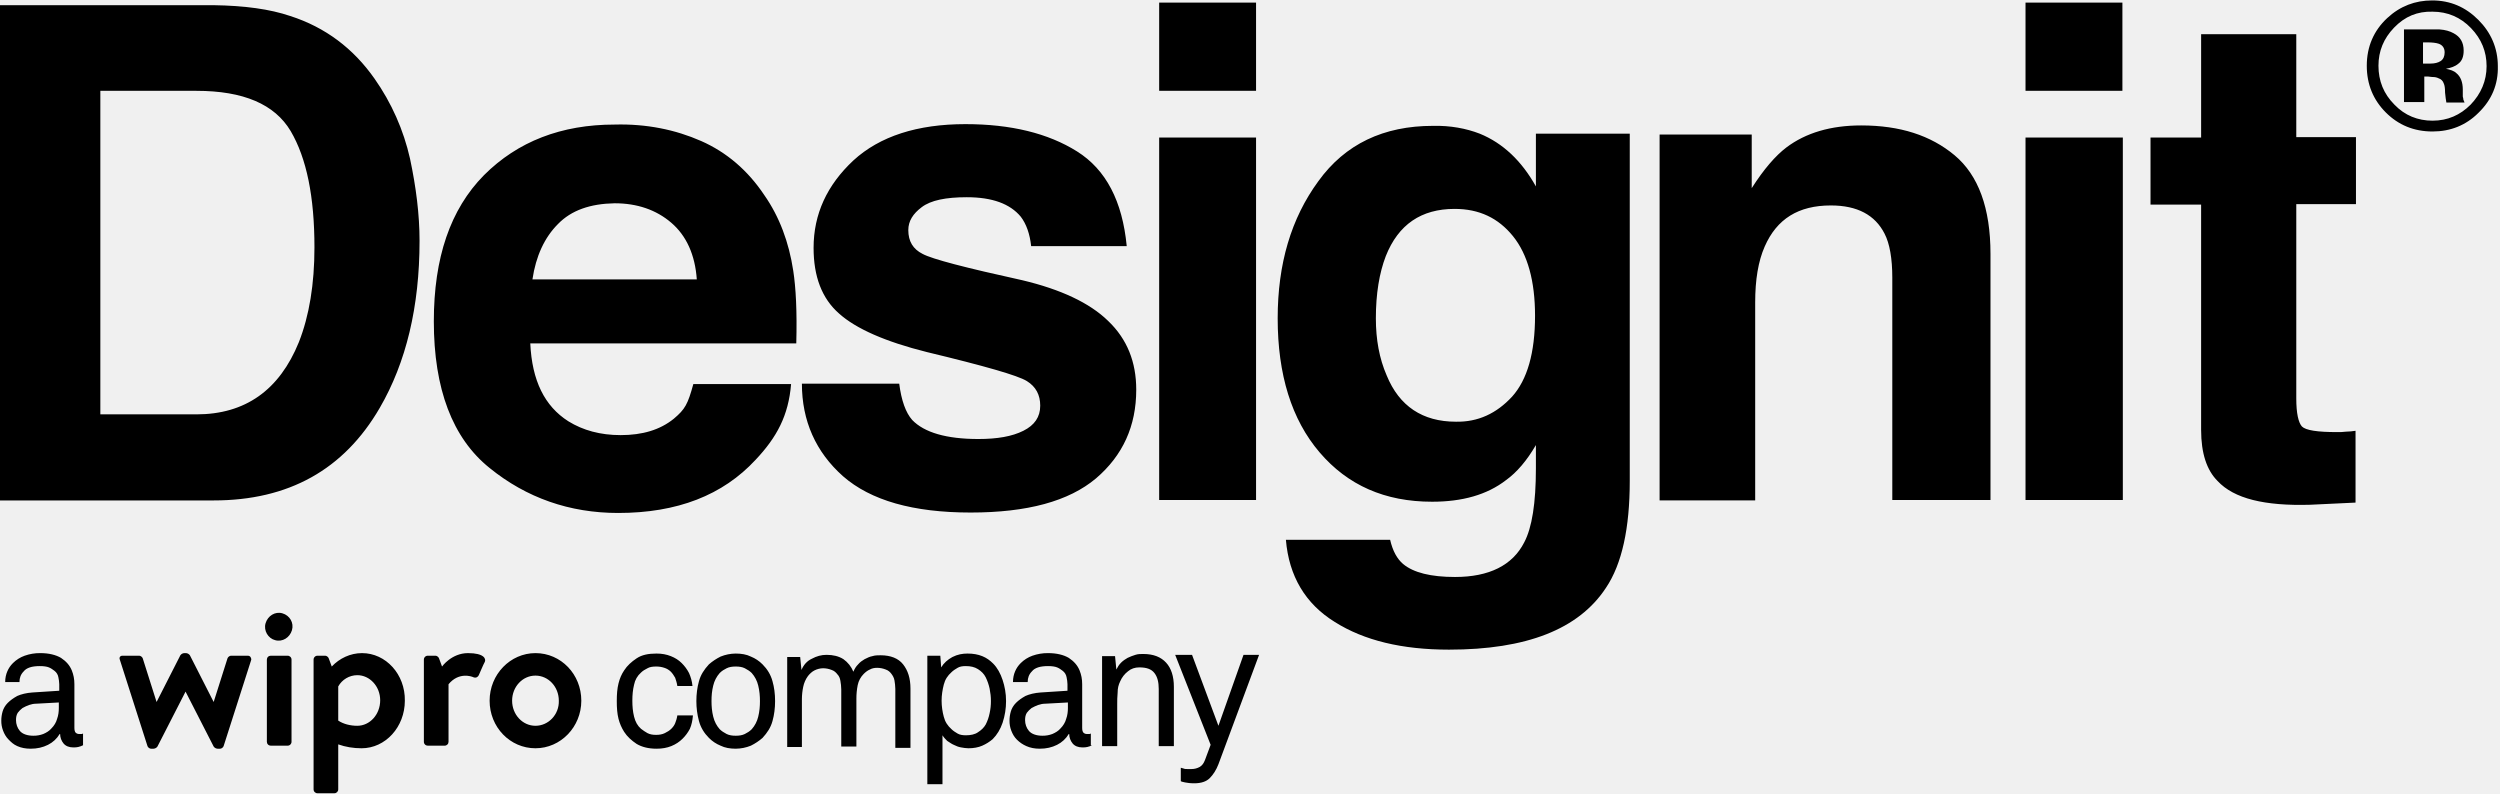
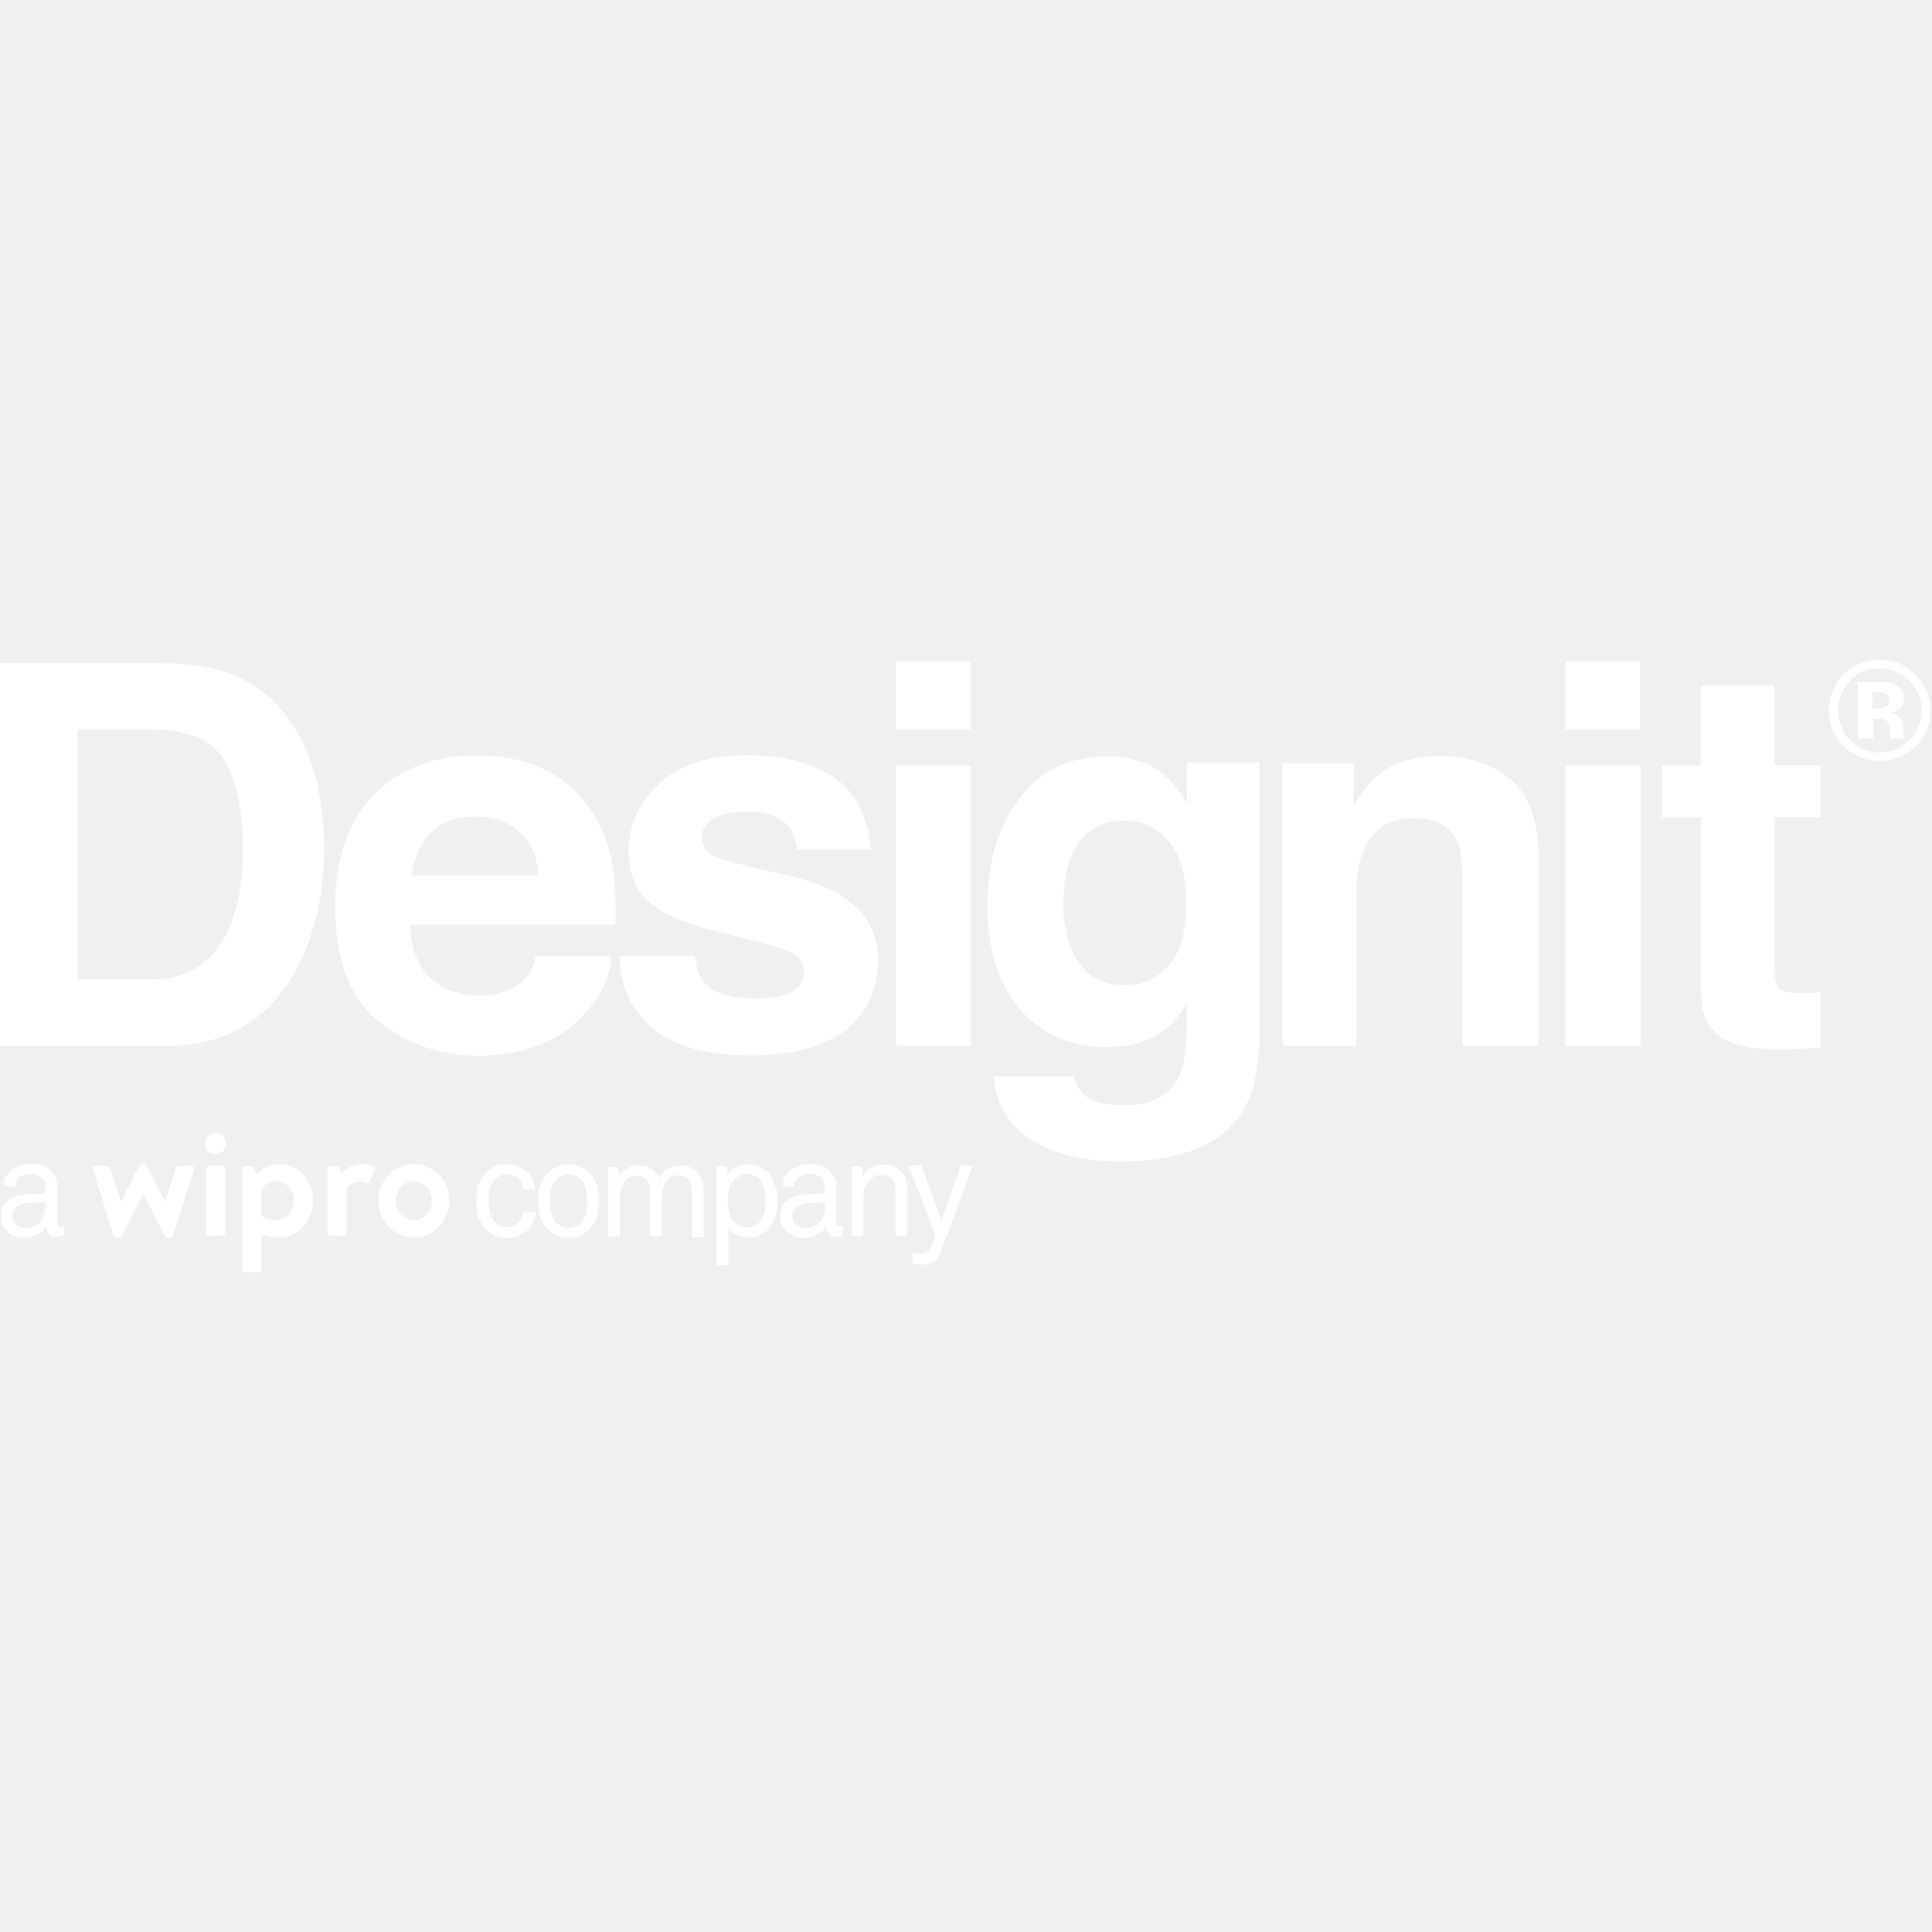
- <svg xmlns="http://www.w3.org/2000/svg" width="400" height="127" viewBox="0 0 400 127">
-   <g>
-     <g transform="translate(0 97.578)">
-       <path d="M85.675 6.92c-4.014 0-7.336 3.391-7.336 7.613 0 4.221 3.253 7.612 7.336 7.612 4.014 0 7.335-3.39 7.335-7.612 0-4.222-3.252-7.613-7.335-7.613zm0 11.627c-2.076 0-3.737-1.8-3.737-4.014 0-2.215 1.66-4.014 3.737-4.014 2.076 0 3.737 1.8 3.737 4.014.069 2.214-1.661 4.014-3.737 4.014zM39.654 7.336h-2.699c-.208 0-.484.207-.554.415l-2.214 6.99-3.806-7.475a.826.826 0 0 0-.623-.346h-.277a.826.826 0 0 0-.623.346l-3.806 7.474-2.215-6.99c-.069-.207-.346-.414-.553-.414h-2.7c-.345 0-.553.276-.414.622L23.599 21.8c.069.208.346.416.553.416h.415a.826.826 0 0 0 .623-.346l4.499-8.79 4.498 8.79a.826.826 0 0 0 .623.346h.415c.208 0 .484-.208.554-.416l4.429-13.84c0-.347-.208-.623-.554-.623zm6.367 0h-2.7a.62.62 0 0 0-.622.622v13.15a.62.62 0 0 0 .623.622h2.699a.62.62 0 0 0 .623-.623V7.958a.62.62 0 0 0-.623-.622zm11.903-.416c-1.869 0-3.599.83-4.844 2.146l-.485-1.315c-.069-.208-.346-.415-.553-.415h-1.246a.62.62 0 0 0-.623.622V28.72a.62.62 0 0 0 .623.623h2.699a.62.62 0 0 0 .623-.623v-7.198c1.176.416 2.422.623 3.737.623 3.806 0 6.92-3.39 6.92-7.612.07-4.222-3.045-7.613-6.851-7.613zm-.761 11.627c-1.108 0-2.215-.277-3.045-.83v-5.468a3.521 3.521 0 0 1 3.045-1.8c2.007 0 3.667 1.8 3.667 4.015 0 2.283-1.66 4.083-3.667 4.083zM74.879 6.92c-2.63 0-4.152 2.146-4.152 2.146l-.485-1.315c-.069-.208-.346-.415-.553-.415h-1.246a.62.62 0 0 0-.623.622v13.15a.62.62 0 0 0 .623.622h2.699a.62.62 0 0 0 .623-.623v-9.204c1.591-1.938 3.598-1.315 4.014-1.107.415.138.692-.07.83-.346.138-.277.692-1.661.969-2.146.207-.484-.139-1.384-2.7-1.384zM45.19.554c-1.176-.346-2.353.415-2.699 1.591-.346 1.177.416 2.422 1.523 2.7 1.176.345 2.353-.416 2.699-1.592.346-1.177-.346-2.353-1.523-2.7z" />
-       <path d="M13.287 21.66a3.373 3.373 0 0 1-.761.278c-.277.069-.484.069-.83.069-.623 0-1.177-.208-1.523-.623a2.418 2.418 0 0 1-.554-1.522H9.55a4.54 4.54 0 0 1-1.868 1.73c-.83.415-1.73.623-2.769.623-.83 0-1.522-.139-2.145-.416-.623-.277-.969-.623-1.384-1.038-.415-.415-.692-.9-.9-1.453a4.29 4.29 0 0 1-.276-1.592c0-.484.069-.969.207-1.453.139-.484.415-.969.83-1.384.416-.415.9-.761 1.523-1.107.623-.277 1.453-.485 2.422-.554l4.291-.277v-1.038c0-.346-.07-.761-.138-1.107a1.64 1.64 0 0 0-.623-1.038c-.277-.208-.554-.415-.9-.554-.346-.138-.83-.207-1.453-.207-.623 0-1.177.069-1.592.207-.415.139-.761.346-.969.623-.484.484-.692 1.038-.692 1.73H.83c0-.692.139-1.246.346-1.73.208-.484.485-.9.9-1.315a5.08 5.08 0 0 1 1.869-1.176 7.239 7.239 0 0 1 2.491-.416c1.384 0 2.491.277 3.322.762.83.553 1.384 1.176 1.73 2.007.277.692.415 1.384.415 2.214v6.99c0 .346.07.623.208.761a.786.786 0 0 0 .553.208h.416l.207-.07v1.869zM9.55 14.81l-3.806.207c-.346 0-.692.07-1.107.208-.346.138-.692.277-1.038.484a3.966 3.966 0 0 0-.762.762c-.207.346-.276.692-.276 1.176 0 .623.207 1.246.622 1.73.416.485 1.177.761 2.146.761a4.29 4.29 0 0 0 1.591-.276c.485-.208.97-.485 1.315-.9.416-.415.762-.969.9-1.523.208-.553.277-1.176.277-1.73v-.9h.138zm101.315 2.145c-.07.761-.208 1.453-.484 2.076a6.31 6.31 0 0 1-1.177 1.592c-.484.484-1.107.9-1.8 1.176-.691.277-1.452.416-2.352.416-1.315 0-2.353-.277-3.183-.762-.83-.553-1.523-1.176-2.007-1.937a7.212 7.212 0 0 1-.9-2.077c-.208-.83-.277-1.73-.277-2.837 0-1.107.07-2.007.277-2.837.208-.83.484-1.454.9-2.076.484-.762 1.176-1.385 2.007-1.938.83-.554 1.868-.761 3.183-.761.83 0 1.592.138 2.284.415.692.277 1.245.623 1.73 1.107a6.31 6.31 0 0 1 1.176 1.592c.277.623.485 1.315.554 2.076h-2.422c-.07-.484-.208-.9-.346-1.315-.208-.346-.416-.692-.692-.969a2.606 2.606 0 0 0-1.038-.623 4.03 4.03 0 0 0-1.315-.207c-.554 0-1.038.069-1.384.277-.416.207-.762.415-1.038.692a3.428 3.428 0 0 0-1.108 1.937c-.207.83-.277 1.661-.277 2.56 0 .9.07 1.731.277 2.561.208.83.554 1.454 1.108 1.938.346.277.692.485 1.038.692.415.208.83.277 1.384.277.484 0 .969-.07 1.384-.277.415-.207.761-.415 1.038-.692.277-.277.484-.553.623-.9.138-.346.276-.76.346-1.245h2.491v.069zm13.149-2.353c0 1.107-.139 2.215-.415 3.183-.277 1.039-.83 1.869-1.592 2.7-.554.484-1.177.9-1.869 1.245a6.56 6.56 0 0 1-2.422.485c-.9 0-1.73-.139-2.422-.485a5.53 5.53 0 0 1-1.868-1.246c-.762-.76-1.315-1.66-1.592-2.699a12.173 12.173 0 0 1-.415-3.183c0-1.107.138-2.214.415-3.183.277-1.038.83-1.869 1.592-2.7a8.793 8.793 0 0 1 1.868-1.245 6.56 6.56 0 0 1 2.422-.484c.9 0 1.73.138 2.422.484a5.53 5.53 0 0 1 1.869 1.246c.761.761 1.315 1.66 1.592 2.699.276.969.415 2.007.415 3.183zm-2.422 0c0-.83-.07-1.66-.277-2.491a4.625 4.625 0 0 0-1.038-2.007c-.277-.277-.692-.554-1.107-.761-.416-.208-.9-.277-1.454-.277-.553 0-1.038.069-1.453.277-.415.207-.761.415-1.107.76a4.625 4.625 0 0 0-1.038 2.008c-.208.83-.277 1.591-.277 2.491 0 .83.069 1.661.277 2.491.207.83.553 1.454 1.038 2.007.277.277.692.554 1.107.762.415.207.9.276 1.453.276.554 0 1.038-.069 1.454-.276.415-.208.76-.416 1.107-.762a4.625 4.625 0 0 0 1.038-2.007c.207-.83.277-1.66.277-2.49zm21.66 7.197v-9.135c0-.484-.069-.968-.138-1.384-.069-.415-.277-.761-.484-1.038-.208-.277-.485-.553-.9-.692a3.765 3.765 0 0 0-1.384-.277c-.415 0-.83.07-1.176.277-.346.139-.692.415-.97.692a3.529 3.529 0 0 0-.968 1.8 10.745 10.745 0 0 0-.208 2.145v7.682h-2.422v-9.135c0-.485-.07-.97-.138-1.385-.07-.415-.208-.76-.485-1.038-.207-.276-.484-.553-.9-.692a3.765 3.765 0 0 0-1.383-.276 3.15 3.15 0 0 0-1.385.346c-.415.207-.76.553-1.038.9a4.396 4.396 0 0 0-.76 1.73 9.734 9.734 0 0 0-.209 1.937v7.682h-2.352V7.543h2.076l.207 2.076c.346-.83.9-1.453 1.661-1.799.761-.415 1.523-.623 2.353-.623 1.038 0 1.938.208 2.7.692a4.589 4.589 0 0 1 1.59 2.007c.208-.484.416-.83.762-1.176.277-.346.692-.623 1.038-.83.415-.208.83-.416 1.246-.485.415-.139.9-.139 1.315-.139 1.591 0 2.837.485 3.598 1.454.762.969 1.177 2.214 1.177 3.875v9.481h-2.422V21.8zm17.717-7.197a10.99 10.99 0 0 1-.554 3.46c-.346 1.038-.9 1.938-1.591 2.63a6.738 6.738 0 0 1-1.661 1.038c-.623.277-1.384.415-2.215.415-.415 0-.761-.069-1.176-.138-.416-.07-.762-.208-1.177-.415-.346-.139-.692-.416-1.038-.623-.277-.277-.554-.554-.761-.9v7.82h-2.422V7.336h2.076l.138 1.868c.415-.692 1.038-1.246 1.8-1.66.83-.416 1.591-.554 2.422-.554.9 0 1.66.138 2.353.415.692.277 1.245.692 1.73 1.176.692.692 1.176 1.592 1.522 2.63.346 1.038.554 2.145.554 3.391zm-2.422 0c0-.692-.07-1.315-.208-2.007a7.905 7.905 0 0 0-.623-1.8c-.277-.553-.692-.968-1.245-1.314-.554-.346-1.177-.484-1.938-.484-.554 0-.969.069-1.315.276-.346.208-.692.416-.969.692-.623.554-1.038 1.177-1.246 2.007-.207.83-.346 1.661-.346 2.56 0 .9.139 1.8.346 2.561.208.83.623 1.454 1.246 2.007.277.277.623.485.969.692.346.208.83.277 1.315.277.761 0 1.453-.138 1.938-.484.553-.346.968-.761 1.245-1.246a6.889 6.889 0 0 0 .623-1.8 8.754 8.754 0 0 0 .208-1.937zm16.193 7.059a3.373 3.373 0 0 1-.76.277c-.278.069-.485.069-.831.069-.623 0-1.177-.208-1.523-.623a2.418 2.418 0 0 1-.553-1.522h-.07a4.54 4.54 0 0 1-1.868 1.73c-.83.415-1.73.623-2.768.623-.83 0-1.523-.139-2.146-.416a4.93 4.93 0 0 1-1.522-1.038c-.415-.415-.692-.9-.9-1.453a4.29 4.29 0 0 1-.277-1.592c0-.484.07-.969.208-1.453.139-.484.415-.969.83-1.384.416-.415.9-.761 1.523-1.107.623-.277 1.453-.485 2.422-.554l4.29-.277v-1.038c0-.346-.068-.761-.138-1.107a1.64 1.64 0 0 0-.622-1.038c-.277-.208-.554-.415-.9-.554-.346-.138-.83-.207-1.453-.207-.623 0-1.177.069-1.592.207-.415.139-.761.346-.969.623-.484.484-.692 1.038-.692 1.73h-2.353c0-.692.139-1.246.346-1.73.208-.484.485-.9.9-1.315a5.08 5.08 0 0 1 1.868-1.176 7.239 7.239 0 0 1 2.492-.416c1.384 0 2.491.277 3.321.762.83.553 1.385 1.176 1.73 2.007.277.692.416 1.384.416 2.214v6.99c0 .346.069.623.207.761a.786.786 0 0 0 .554.208h.415l.208-.07v1.869h.207zm-3.737-6.851l-3.806.207c-.346 0-.692.07-1.107.208-.346.138-.692.277-1.038.484a3.966 3.966 0 0 0-.761.762c-.208.346-.277.692-.277 1.176 0 .623.207 1.246.623 1.73.415.485 1.176.761 2.145.761a4.29 4.29 0 0 0 1.592-.276c.484-.208.969-.485 1.315-.9.415-.415.76-.969.9-1.523.207-.553.276-1.176.276-1.73v-.9h.138zm14.395 6.99v-9.136c0-1.107-.208-1.937-.692-2.56-.485-.623-1.246-.9-2.422-.9-.692 0-1.315.208-1.8.623a4.001 4.001 0 0 0-1.245 1.592 3.831 3.831 0 0 0-.415 1.799c-.07.692-.07 1.315-.07 1.869v6.712h-2.422V7.405h2.076l.208 2.145c.208-.415.415-.761.761-1.107.346-.346.692-.554 1.038-.761.415-.208.83-.346 1.246-.485.415-.138.83-.138 1.246-.138 1.66 0 2.837.484 3.667 1.384.83.9 1.246 2.214 1.246 3.875V21.8h-2.422zm9.55 2.906c-.346.9-.83 1.66-1.384 2.214-.554.554-1.384.83-2.491.83-.623 0-1.108-.068-1.454-.138-.346-.069-.622-.138-.692-.207V25.26c.139.069.346.069.485.138.138.07.346.07.553.07h.692a2.65 2.65 0 0 0 1.315-.347c.346-.208.623-.554.83-1.107l.9-2.422-5.674-14.395h2.699l4.221 11.35 4.014-11.35h2.491l-6.505 17.509z" />
-     </g>
-     <path d="M16.055 14.533v51.765H31.42c7.82 0 13.287-3.876 16.401-11.558 1.661-4.221 2.491-9.273 2.491-15.155 0-8.097-1.245-14.256-3.806-18.616-2.56-4.29-7.543-6.436-15.086-6.436H16.055zM46.436 2.56C52.042 4.36 56.54 7.75 59.931 12.595a35.985 35.985 0 0 1 5.675 12.803c.968 4.567 1.522 8.927 1.522 13.149 0 10.519-2.145 19.446-6.367 26.713-5.744 9.896-14.602 14.81-26.574 14.81H0V.83h34.187c4.913.07 8.996.623 12.249 1.73zm42.837 33.287c-2.145 2.145-3.53 5.12-4.083 8.858h26.298c-.277-3.945-1.661-6.99-4.083-9.066-2.422-2.076-5.467-3.114-9.066-3.114-3.875.07-6.92 1.107-9.066 3.322M112.18 22.56c4.083 1.799 7.474 4.705 10.104 8.65 2.422 3.46 3.944 7.543 4.636 12.11.416 2.7.623 6.506.485 11.627h-42.56c.276 5.952 2.283 10.035 6.09 12.457 2.352 1.453 5.12 2.214 8.373 2.214 3.46 0 6.298-.83 8.512-2.63 1.8-1.522 2.215-2.283 3.114-5.536h15.64c-.415 5.052-2.283 8.512-5.674 12.111-5.26 5.675-12.526 8.512-22.007 8.512-7.751 0-14.672-2.422-20.554-7.197-5.951-4.775-8.927-12.664-8.927-23.46 0-10.173 2.63-17.924 8.027-23.391 5.398-5.398 12.388-8.097 20.9-8.097 5.121-.139 9.758.83 13.84 2.63m31.696 38.823c.346 2.699 1.038 4.637 2.077 5.813 1.937 2.007 5.467 3.045 10.588 3.045 3.045 0 5.398-.415 7.197-1.315 1.8-.9 2.699-2.214 2.699-4.014 0-1.73-.692-3.044-2.145-3.944-1.454-.9-6.782-2.422-15.987-4.637-6.643-1.66-11.349-3.737-14.048-6.159-2.768-2.422-4.083-5.952-4.083-10.519 0-5.398 2.145-10.035 6.367-13.98 4.221-3.875 10.242-5.812 17.924-5.812 7.266 0 13.218 1.453 17.854 4.36 4.637 2.906 7.267 7.958 7.959 15.155h-15.294c-.208-1.938-.762-3.53-1.661-4.706-1.73-2.076-4.568-3.114-8.65-3.114-3.323 0-5.745.485-7.198 1.592-1.384 1.038-2.145 2.214-2.145 3.668 0 1.799.761 3.045 2.283 3.806 1.523.83 6.852 2.214 15.987 4.221 6.09 1.454 10.726 3.599 13.702 6.505 3.045 2.907 4.498 6.575 4.498 11.004 0 5.813-2.145 10.519-6.436 14.187-4.36 3.668-11.003 5.467-20.069 5.467-9.204 0-15.986-1.938-20.415-5.813-4.36-3.876-6.575-8.858-6.575-14.81h15.571zm98.063 2.076c2.422-2.699 3.668-6.99 3.668-12.941 0-5.536-1.177-9.827-3.53-12.734-2.353-2.906-5.398-4.36-9.342-4.36-5.33 0-8.997 2.492-11.004 7.544-1.038 2.699-1.592 6.02-1.592 9.965 0 3.391.554 6.436 1.73 9.135 2.007 4.914 5.744 7.405 11.073 7.405 3.53.07 6.505-1.315 8.997-4.014m-5.19-42.076c3.736 1.523 6.712 4.36 8.996 8.443v-8.443h15.017v55.571c0 7.543-1.245 13.287-3.806 17.093-4.36 6.644-12.734 9.897-25.121 9.897-7.474 0-13.564-1.454-18.27-4.43-4.706-2.906-7.336-7.335-7.82-13.148h16.678c.415 1.8 1.107 3.045 2.076 3.875 1.661 1.384 4.43 2.076 8.305 2.076 5.467 0 9.204-1.868 11.072-5.536 1.246-2.353 1.869-6.298 1.869-11.834v-3.737c-1.453 2.491-3.045 4.36-4.775 5.606-3.045 2.353-6.99 3.46-11.834 3.46-7.543 0-13.495-2.63-17.993-7.89-4.498-5.259-6.713-12.456-6.713-21.453 0-8.72 2.145-15.986 6.505-21.937 4.29-5.952 10.45-8.859 18.34-8.859 2.768-.069 5.328.416 7.473 1.246m75.987 3.46c3.806 3.184 5.744 8.443 5.744 15.779V80h-15.71V44.43c0-3.046-.415-5.468-1.246-7.06-1.522-2.976-4.36-4.498-8.58-4.498-5.191 0-8.651 2.145-10.59 6.574-1.037 2.353-1.522 5.33-1.522 8.928v31.695h-15.294V21.522h14.74v8.582c1.939-3.045 3.807-5.19 5.537-6.505 3.114-2.353 7.128-3.53 11.972-3.53 6.229 0 11.142 1.592 14.949 4.775m11.349-2.837h15.571V80h-15.571V22.007zm15.502-7.474h-15.502V.415h15.502v14.118zm-154.118 7.474h15.502V80h-15.502V22.007zm15.502-7.474h-15.502V.415h15.502v14.118zm143.114 18.2V22.008h8.097V5.467h15.225v16.47h9.55v10.727h-9.55v31.073c0 2.422.346 3.875.9 4.498.622.623 2.49.9 5.605.9.484 0 .969 0 1.453-.07.485 0 1.038-.068 1.523-.138v11.488l-7.267.346c-7.266.208-12.18-.969-14.81-3.806-1.73-1.73-2.63-4.429-2.63-8.166V32.734h-8.096zm46.09-25.743c-.415-.139-1.038-.208-1.8-.208h-.691v3.391h1.176c.692 0 1.246-.138 1.661-.415.415-.277.623-.761.623-1.384 0-.692-.346-1.177-.969-1.384zm-5.536 9.342V4.706H390.31c.97.07 1.661.277 2.284.623 1.038.553 1.592 1.453 1.592 2.768 0 .969-.277 1.66-.83 2.076-.554.484-1.246.692-2.008.83.693.139 1.315.346 1.661.693.692.553 1.038 1.453 1.038 2.63v1.037c0 .07 0 .208.07.346 0 .139 0 .208.069.346l.138.346h-2.906c-.07-.346-.139-.9-.208-1.591 0-.692-.07-1.177-.208-1.454a1.248 1.248 0 0 0-.83-.83c-.277-.138-.554-.208-1.038-.208l-.623-.069h-.623v4.083h-3.252zM383.045 4.43c-1.66 1.73-2.491 3.737-2.491 6.09 0 2.422.83 4.498 2.56 6.228 1.661 1.73 3.737 2.561 6.09 2.561 2.422 0 4.43-.9 6.09-2.56 1.661-1.73 2.56-3.807 2.56-6.16s-.83-4.36-2.49-6.09c-1.662-1.73-3.738-2.63-6.16-2.63-2.422-.069-4.429.762-6.159 2.561zm13.495 13.633c-2.007 2.007-4.498 2.976-7.336 2.976-2.976 0-5.467-1.038-7.474-3.045-2.007-2.007-3.045-4.498-3.045-7.474 0-3.045 1.107-5.606 3.253-7.612 2.076-1.938 4.498-2.838 7.197-2.838 2.907 0 5.329 1.038 7.405 3.114 2.007 2.007 3.114 4.499 3.114 7.405.07 2.907-.969 5.398-3.114 7.474z" />
+ <svg xmlns="http://www.w3.org/2000/svg" id="SvgjsSvg1022" width="288" height="288" version="1.1">
+   <defs id="SvgjsDefs1023" />
+   <g id="SvgjsG1024">
+     <svg width="288" height="288" viewBox="0 0 400 127">
+       <g transform="translate(0 97.578)" fill="#ffffff" class="color000 svgShape">
+         <path d="M85.675 6.92c-4.014 0-7.336 3.391-7.336 7.613 0 4.221 3.253 7.612 7.336 7.612 4.014 0 7.335-3.39 7.335-7.612 0-4.222-3.252-7.613-7.335-7.613zm0 11.627c-2.076 0-3.737-1.8-3.737-4.014 0-2.215 1.66-4.014 3.737-4.014 2.076 0 3.737 1.8 3.737 4.014.069 2.214-1.661 4.014-3.737 4.014zM39.654 7.336h-2.699c-.208 0-.484.207-.554.415l-2.214 6.99-3.806-7.475a.826.826 0 00-.623-.346h-.277a.826.826 0 00-.623.346l-3.806 7.474-2.215-6.99c-.069-.207-.346-.414-.553-.414h-2.7c-.345 0-.553.276-.414.622L23.599 21.8c.069.208.346.416.553.416h.415a.826.826 0 00.623-.346l4.499-8.79 4.498 8.79a.826.826 0 00.623.346h.415c.208 0 .484-.208.554-.416l4.429-13.84c0-.347-.208-.623-.554-.623zm6.367 0h-2.7a.62.62 0 00-.622.622v13.15a.62.62 0 00.623.622h2.699a.62.62 0 00.623-.623V7.958a.62.62 0 00-.623-.622zm11.903-.416c-1.869 0-3.599.83-4.844 2.146l-.485-1.315c-.069-.208-.346-.415-.553-.415h-1.246a.62.62 0 00-.623.622V28.72a.62.62 0 00.623.623h2.699a.62.62 0 00.623-.623v-7.198c1.176.416 2.422.623 3.737.623 3.806 0 6.92-3.39 6.92-7.612.07-4.222-3.045-7.613-6.851-7.613zm-.761 11.627c-1.108 0-2.215-.277-3.045-.83v-5.468a3.521 3.521 0 013.045-1.8c2.007 0 3.667 1.8 3.667 4.015 0 2.283-1.66 4.083-3.667 4.083zM74.879 6.92c-2.63 0-4.152 2.146-4.152 2.146l-.485-1.315c-.069-.208-.346-.415-.553-.415h-1.246a.62.62 0 00-.623.622v13.15a.62.62 0 00.623.622h2.699a.62.62 0 00.623-.623v-9.204c1.591-1.938 3.598-1.315 4.014-1.107.415.138.692-.07.83-.346.138-.277.692-1.661.969-2.146.207-.484-.139-1.384-2.7-1.384zM45.19.554c-1.176-.346-2.353.415-2.699 1.591-.346 1.177.416 2.422 1.523 2.7 1.176.345 2.353-.416 2.699-1.592.346-1.177-.346-2.353-1.523-2.7zM13.287 21.66a3.373 3.373 0 01-.761.278c-.277.069-.484.069-.83.069-.623 0-1.177-.208-1.523-.623a2.418 2.418 0 01-.554-1.522H9.55a4.54 4.54 0 01-1.868 1.73c-.83.415-1.73.623-2.769.623-.83 0-1.522-.139-2.145-.416-.623-.277-.969-.623-1.384-1.038-.415-.415-.692-.9-.9-1.453a4.29 4.29 0 01-.276-1.592c0-.484.069-.969.207-1.453.139-.484.415-.969.83-1.384.416-.415.9-.761 1.523-1.107.623-.277 1.453-.485 2.422-.554l4.291-.277v-1.038c0-.346-.07-.761-.138-1.107a1.64 1.64 0 00-.623-1.038c-.277-.208-.554-.415-.9-.554-.346-.138-.83-.207-1.453-.207-.623 0-1.177.069-1.592.207-.415.139-.761.346-.969.623-.484.484-.692 1.038-.692 1.73H.83c0-.692.139-1.246.346-1.73.208-.484.485-.9.9-1.315a5.08 5.08 0 011.869-1.176 7.239 7.239 0 012.491-.416c1.384 0 2.491.277 3.322.762.83.553 1.384 1.176 1.73 2.007.277.692.415 1.384.415 2.214v6.99c0 .346.07.623.208.761a.786.786 0 00.553.208h.416l.207-.07v1.869zM9.55 14.81l-3.806.207c-.346 0-.692.07-1.107.208-.346.138-.692.277-1.038.484a3.966 3.966 0 00-.762.762c-.207.346-.276.692-.276 1.176 0 .623.207 1.246.622 1.73.416.485 1.177.761 2.146.761a4.29 4.29 0 001.591-.276c.485-.208.97-.485 1.315-.9.416-.415.762-.969.9-1.523.208-.553.277-1.176.277-1.73v-.9h.138zm101.315 2.145c-.07.761-.208 1.453-.484 2.076a6.31 6.31 0 01-1.177 1.592c-.484.484-1.107.9-1.8 1.176-.691.277-1.452.416-2.352.416-1.315 0-2.353-.277-3.183-.762-.83-.553-1.523-1.176-2.007-1.937a7.212 7.212 0 01-.9-2.077c-.208-.83-.277-1.73-.277-2.837 0-1.107.07-2.007.277-2.837.208-.83.484-1.454.9-2.076.484-.762 1.176-1.385 2.007-1.938.83-.554 1.868-.761 3.183-.761.83 0 1.592.138 2.284.415.692.277 1.245.623 1.73 1.107a6.31 6.31 0 011.176 1.592c.277.623.485 1.315.554 2.076h-2.422c-.07-.484-.208-.9-.346-1.315-.208-.346-.416-.692-.692-.969a2.606 2.606 0 00-1.038-.623 4.03 4.03 0 00-1.315-.207c-.554 0-1.038.069-1.384.277-.416.207-.762.415-1.038.692a3.428 3.428 0 00-1.108 1.937c-.207.83-.277 1.661-.277 2.56 0 .9.07 1.731.277 2.561.208.83.554 1.454 1.108 1.938.346.277.692.485 1.038.692.415.208.83.277 1.384.277.484 0 .969-.07 1.384-.277.415-.207.761-.415 1.038-.692.277-.277.484-.553.623-.9.138-.346.276-.76.346-1.245h2.491v.069zm13.149-2.353c0 1.107-.139 2.215-.415 3.183-.277 1.039-.83 1.869-1.592 2.7-.554.484-1.177.9-1.869 1.245a6.56 6.56 0 01-2.422.485c-.9 0-1.73-.139-2.422-.485a5.53 5.53 0 01-1.868-1.246c-.762-.76-1.315-1.66-1.592-2.699a12.173 12.173 0 01-.415-3.183c0-1.107.138-2.214.415-3.183.277-1.038.83-1.869 1.592-2.7a8.793 8.793 0 011.868-1.245 6.56 6.56 0 012.422-.484c.9 0 1.73.138 2.422.484a5.53 5.53 0 011.869 1.246c.761.761 1.315 1.66 1.592 2.699.276.969.415 2.007.415 3.183zm-2.422 0c0-.83-.07-1.66-.277-2.491a4.625 4.625 0 00-1.038-2.007c-.277-.277-.692-.554-1.107-.761-.416-.208-.9-.277-1.454-.277-.553 0-1.038.069-1.453.277-.415.207-.761.415-1.107.76a4.625 4.625 0 00-1.038 2.008c-.208.83-.277 1.591-.277 2.491 0 .83.069 1.661.277 2.491.207.83.553 1.454 1.038 2.007.277.277.692.554 1.107.762.415.207.9.276 1.453.276.554 0 1.038-.069 1.454-.276.415-.208.76-.416 1.107-.762a4.625 4.625 0 001.038-2.007c.207-.83.277-1.66.277-2.49zm21.66 7.197v-9.135c0-.484-.069-.968-.138-1.384-.069-.415-.277-.761-.484-1.038-.208-.277-.485-.553-.9-.692a3.765 3.765 0 00-1.384-.277c-.415 0-.83.07-1.176.277-.346.139-.692.415-.97.692a3.529 3.529 0 00-.968 1.8 10.745 10.745 0 00-.208 2.145v7.682h-2.422v-9.135c0-.485-.07-.97-.138-1.385-.07-.415-.208-.76-.485-1.038-.207-.276-.484-.553-.9-.692a3.765 3.765 0 00-1.383-.276 3.15 3.15 0 00-1.385.346c-.415.207-.76.553-1.038.9a4.396 4.396 0 00-.76 1.73 9.734 9.734 0 00-.209 1.937v7.682h-2.352V7.543h2.076l.207 2.076c.346-.83.9-1.453 1.661-1.799.761-.415 1.523-.623 2.353-.623 1.038 0 1.938.208 2.7.692a4.589 4.589 0 011.59 2.007c.208-.484.416-.83.762-1.176.277-.346.692-.623 1.038-.83.415-.208.83-.416 1.246-.485.415-.139.9-.139 1.315-.139 1.591 0 2.837.485 3.598 1.454.762.969 1.177 2.214 1.177 3.875v9.481h-2.422V21.8zm17.717-7.197a10.99 10.99 0 01-.554 3.46c-.346 1.038-.9 1.938-1.591 2.63a6.738 6.738 0 01-1.661 1.038c-.623.277-1.384.415-2.215.415-.415 0-.761-.069-1.176-.138-.416-.07-.762-.208-1.177-.415-.346-.139-.692-.416-1.038-.623-.277-.277-.554-.554-.761-.9v7.82h-2.422V7.336h2.076l.138 1.868c.415-.692 1.038-1.246 1.8-1.66.83-.416 1.591-.554 2.422-.554.9 0 1.66.138 2.353.415.692.277 1.245.692 1.73 1.176.692.692 1.176 1.592 1.522 2.63.346 1.038.554 2.145.554 3.391zm-2.422 0c0-.692-.07-1.315-.208-2.007a7.905 7.905 0 00-.623-1.8c-.277-.553-.692-.968-1.245-1.314-.554-.346-1.177-.484-1.938-.484-.554 0-.969.069-1.315.276-.346.208-.692.416-.969.692-.623.554-1.038 1.177-1.246 2.007-.207.83-.346 1.661-.346 2.56 0 .9.139 1.8.346 2.561.208.83.623 1.454 1.246 2.007.277.277.623.485.969.692.346.208.83.277 1.315.277.761 0 1.453-.138 1.938-.484.553-.346.968-.761 1.245-1.246a6.889 6.889 0 00.623-1.8 8.754 8.754 0 00.208-1.937zm16.193 7.059a3.373 3.373 0 01-.76.277c-.278.069-.485.069-.831.069-.623 0-1.177-.208-1.523-.623a2.418 2.418 0 01-.553-1.522h-.07a4.54 4.54 0 01-1.868 1.73c-.83.415-1.73.623-2.768.623-.83 0-1.523-.139-2.146-.416a4.93 4.93 0 01-1.522-1.038c-.415-.415-.692-.9-.9-1.453a4.29 4.29 0 01-.277-1.592c0-.484.07-.969.208-1.453.139-.484.415-.969.83-1.384.416-.415.9-.761 1.523-1.107.623-.277 1.453-.485 2.422-.554l4.29-.277v-1.038c0-.346-.068-.761-.138-1.107a1.64 1.64 0 00-.622-1.038c-.277-.208-.554-.415-.9-.554-.346-.138-.83-.207-1.453-.207-.623 0-1.177.069-1.592.207-.415.139-.761.346-.969.623-.484.484-.692 1.038-.692 1.73h-2.353c0-.692.139-1.246.346-1.73.208-.484.485-.9.9-1.315a5.08 5.08 0 011.868-1.176 7.239 7.239 0 012.492-.416c1.384 0 2.491.277 3.321.762.83.553 1.385 1.176 1.73 2.007.277.692.416 1.384.416 2.214v6.99c0 .346.069.623.207.761a.786.786 0 00.554.208h.415l.208-.07v1.869h.207zm-3.737-6.851l-3.806.207c-.346 0-.692.07-1.107.208-.346.138-.692.277-1.038.484a3.966 3.966 0 00-.761.762c-.208.346-.277.692-.277 1.176 0 .623.207 1.246.623 1.73.415.485 1.176.761 2.145.761a4.29 4.29 0 001.592-.276c.484-.208.969-.485 1.315-.9.415-.415.76-.969.9-1.523.207-.553.276-1.176.276-1.73v-.9h.138zm14.395 6.99v-9.136c0-1.107-.208-1.937-.692-2.56-.485-.623-1.246-.9-2.422-.9-.692 0-1.315.208-1.8.623a4.001 4.001 0 00-1.245 1.592 3.831 3.831 0 00-.415 1.799c-.07.692-.07 1.315-.07 1.869v6.712h-2.422V7.405h2.076l.208 2.145c.208-.415.415-.761.761-1.107.346-.346.692-.554 1.038-.761.415-.208.83-.346 1.246-.485.415-.138.83-.138 1.246-.138 1.66 0 2.837.484 3.667 1.384.83.9 1.246 2.214 1.246 3.875V21.8h-2.422zm9.55 2.906c-.346.9-.83 1.66-1.384 2.214-.554.554-1.384.83-2.491.83-.623 0-1.108-.068-1.454-.138-.346-.069-.622-.138-.692-.207V25.26c.139.069.346.069.485.138.138.07.346.07.553.07h.692a2.65 2.65 0 001.315-.347c.346-.208.623-.554.83-1.107l.9-2.422-5.674-14.395h2.699l4.221 11.35 4.014-11.35h2.491l-6.505 17.509z" fill="#ffffff" class="color000 svgShape" />
+       </g>
+       <path d="M16.055 14.533v51.765H31.42c7.82 0 13.287-3.876 16.401-11.558 1.661-4.221 2.491-9.273 2.491-15.155 0-8.097-1.245-14.256-3.806-18.616-2.56-4.29-7.543-6.436-15.086-6.436H16.055zM46.436 2.56C52.042 4.36 56.54 7.75 59.931 12.595a35.985 35.985 0 0 1 5.675 12.803c.968 4.567 1.522 8.927 1.522 13.149 0 10.519-2.145 19.446-6.367 26.713-5.744 9.896-14.602 14.81-26.574 14.81H0V.83h34.187c4.913.07 8.996.623 12.249 1.73zm42.837 33.287c-2.145 2.145-3.53 5.12-4.083 8.858h26.298c-.277-3.945-1.661-6.99-4.083-9.066-2.422-2.076-5.467-3.114-9.066-3.114-3.875.07-6.92 1.107-9.066 3.322M112.18 22.56c4.083 1.799 7.474 4.705 10.104 8.65 2.422 3.46 3.944 7.543 4.636 12.11.416 2.7.623 6.506.485 11.627h-42.56c.276 5.952 2.283 10.035 6.09 12.457 2.352 1.453 5.12 2.214 8.373 2.214 3.46 0 6.298-.83 8.512-2.63 1.8-1.522 2.215-2.283 3.114-5.536h15.64c-.415 5.052-2.283 8.512-5.674 12.111-5.26 5.675-12.526 8.512-22.007 8.512-7.751 0-14.672-2.422-20.554-7.197-5.951-4.775-8.927-12.664-8.927-23.46 0-10.173 2.63-17.924 8.027-23.391 5.398-5.398 12.388-8.097 20.9-8.097 5.121-.139 9.758.83 13.84 2.63m31.696 38.823c.346 2.699 1.038 4.637 2.077 5.813 1.937 2.007 5.467 3.045 10.588 3.045 3.045 0 5.398-.415 7.197-1.315 1.8-.9 2.699-2.214 2.699-4.014 0-1.73-.692-3.044-2.145-3.944-1.454-.9-6.782-2.422-15.987-4.637-6.643-1.66-11.349-3.737-14.048-6.159-2.768-2.422-4.083-5.952-4.083-10.519 0-5.398 2.145-10.035 6.367-13.98 4.221-3.875 10.242-5.812 17.924-5.812 7.266 0 13.218 1.453 17.854 4.36 4.637 2.906 7.267 7.958 7.959 15.155h-15.294c-.208-1.938-.762-3.53-1.661-4.706-1.73-2.076-4.568-3.114-8.65-3.114-3.323 0-5.745.485-7.198 1.592-1.384 1.038-2.145 2.214-2.145 3.668 0 1.799.761 3.045 2.283 3.806 1.523.83 6.852 2.214 15.987 4.221 6.09 1.454 10.726 3.599 13.702 6.505 3.045 2.907 4.498 6.575 4.498 11.004 0 5.813-2.145 10.519-6.436 14.187-4.36 3.668-11.003 5.467-20.069 5.467-9.204 0-15.986-1.938-20.415-5.813-4.36-3.876-6.575-8.858-6.575-14.81h15.571zm98.063 2.076c2.422-2.699 3.668-6.99 3.668-12.941 0-5.536-1.177-9.827-3.53-12.734-2.353-2.906-5.398-4.36-9.342-4.36-5.33 0-8.997 2.492-11.004 7.544-1.038 2.699-1.592 6.02-1.592 9.965 0 3.391.554 6.436 1.73 9.135 2.007 4.914 5.744 7.405 11.073 7.405 3.53.07 6.505-1.315 8.997-4.014m-5.19-42.076c3.736 1.523 6.712 4.36 8.996 8.443v-8.443h15.017v55.571c0 7.543-1.245 13.287-3.806 17.093-4.36 6.644-12.734 9.897-25.121 9.897-7.474 0-13.564-1.454-18.27-4.43-4.706-2.906-7.336-7.335-7.82-13.148h16.678c.415 1.8 1.107 3.045 2.076 3.875 1.661 1.384 4.43 2.076 8.305 2.076 5.467 0 9.204-1.868 11.072-5.536 1.246-2.353 1.869-6.298 1.869-11.834v-3.737c-1.453 2.491-3.045 4.36-4.775 5.606-3.045 2.353-6.99 3.46-11.834 3.46-7.543 0-13.495-2.63-17.993-7.89-4.498-5.259-6.713-12.456-6.713-21.453 0-8.72 2.145-15.986 6.505-21.937 4.29-5.952 10.45-8.859 18.34-8.859 2.768-.069 5.328.416 7.473 1.246m75.987 3.46c3.806 3.184 5.744 8.443 5.744 15.779V80h-15.71V44.43c0-3.046-.415-5.468-1.246-7.06-1.522-2.976-4.36-4.498-8.58-4.498-5.191 0-8.651 2.145-10.59 6.574-1.037 2.353-1.522 5.33-1.522 8.928v31.695h-15.294V21.522h14.74v8.582c1.939-3.045 3.807-5.19 5.537-6.505 3.114-2.353 7.128-3.53 11.972-3.53 6.229 0 11.142 1.592 14.949 4.775m11.349-2.837h15.571V80h-15.571V22.007zm15.502-7.474h-15.502V.415h15.502v14.118zm-154.118 7.474h15.502V80h-15.502V22.007zm15.502-7.474h-15.502V.415h15.502v14.118zm143.114 18.2V22.008h8.097V5.467h15.225v16.47h9.55v10.727h-9.55v31.073c0 2.422.346 3.875.9 4.498.622.623 2.49.9 5.605.9.484 0 .969 0 1.453-.07.485 0 1.038-.068 1.523-.138v11.488l-7.267.346c-7.266.208-12.18-.969-14.81-3.806-1.73-1.73-2.63-4.429-2.63-8.166V32.734h-8.096zm46.09-25.743c-.415-.139-1.038-.208-1.8-.208h-.691v3.391h1.176c.692 0 1.246-.138 1.661-.415.415-.277.623-.761.623-1.384 0-.692-.346-1.177-.969-1.384zm-5.536 9.342V4.706H390.31c.97.07 1.661.277 2.284.623 1.038.553 1.592 1.453 1.592 2.768 0 .969-.277 1.66-.83 2.076-.554.484-1.246.692-2.008.83.693.139 1.315.346 1.661.693.692.553 1.038 1.453 1.038 2.63v1.037c0 .07 0 .208.07.346 0 .139 0 .208.069.346l.138.346h-2.906c-.07-.346-.139-.9-.208-1.591 0-.692-.07-1.177-.208-1.454a1.248 1.248 0 0 0-.83-.83c-.277-.138-.554-.208-1.038-.208l-.623-.069h-.623v4.083h-3.252zM383.045 4.43c-1.66 1.73-2.491 3.737-2.491 6.09 0 2.422.83 4.498 2.56 6.228 1.661 1.73 3.737 2.561 6.09 2.561 2.422 0 4.43-.9 6.09-2.56 1.661-1.73 2.56-3.807 2.56-6.16s-.83-4.36-2.49-6.09c-1.662-1.73-3.738-2.63-6.16-2.63-2.422-.069-4.429.762-6.159 2.561zm13.495 13.633c-2.007 2.007-4.498 2.976-7.336 2.976-2.976 0-5.467-1.038-7.474-3.045-2.007-2.007-3.045-4.498-3.045-7.474 0-3.045 1.107-5.606 3.253-7.612 2.076-1.938 4.498-2.838 7.197-2.838 2.907 0 5.329 1.038 7.405 3.114 2.007 2.007 3.114 4.499 3.114 7.405.07 2.907-.969 5.398-3.114 7.474z" fill="#ffffff" class="color000 svgShape" />
+     </svg>
  </g>
</svg>
